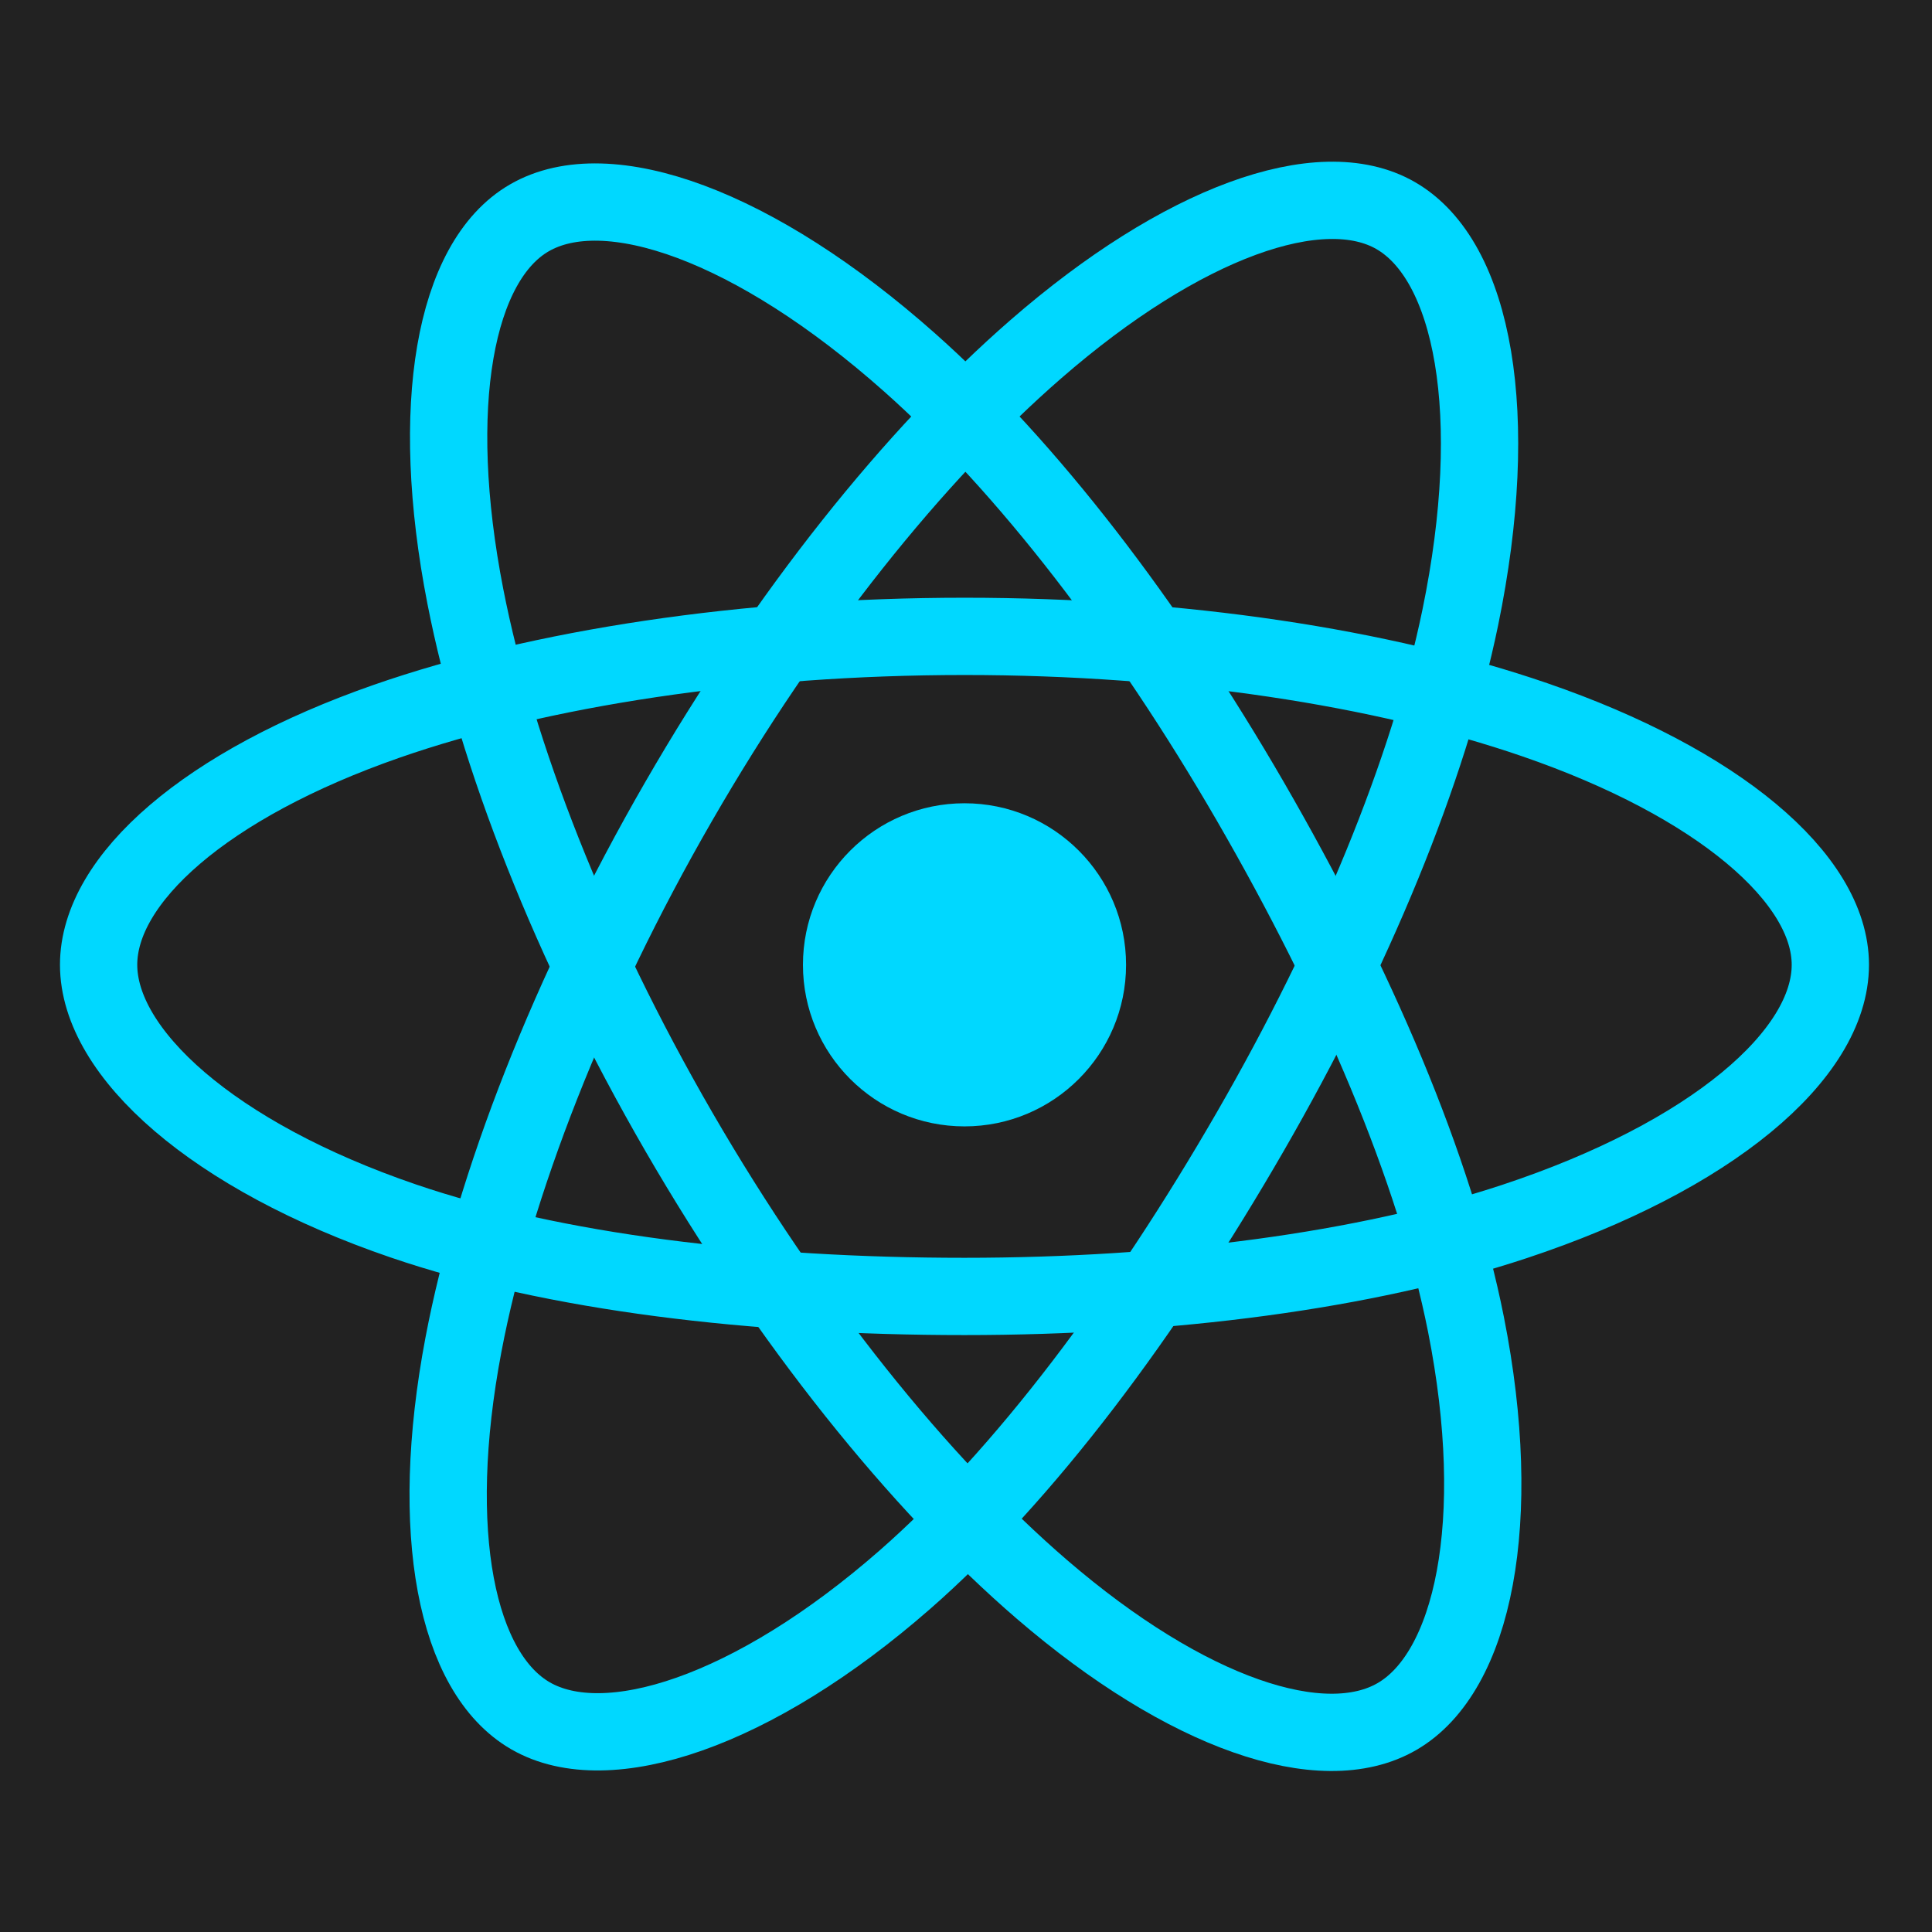
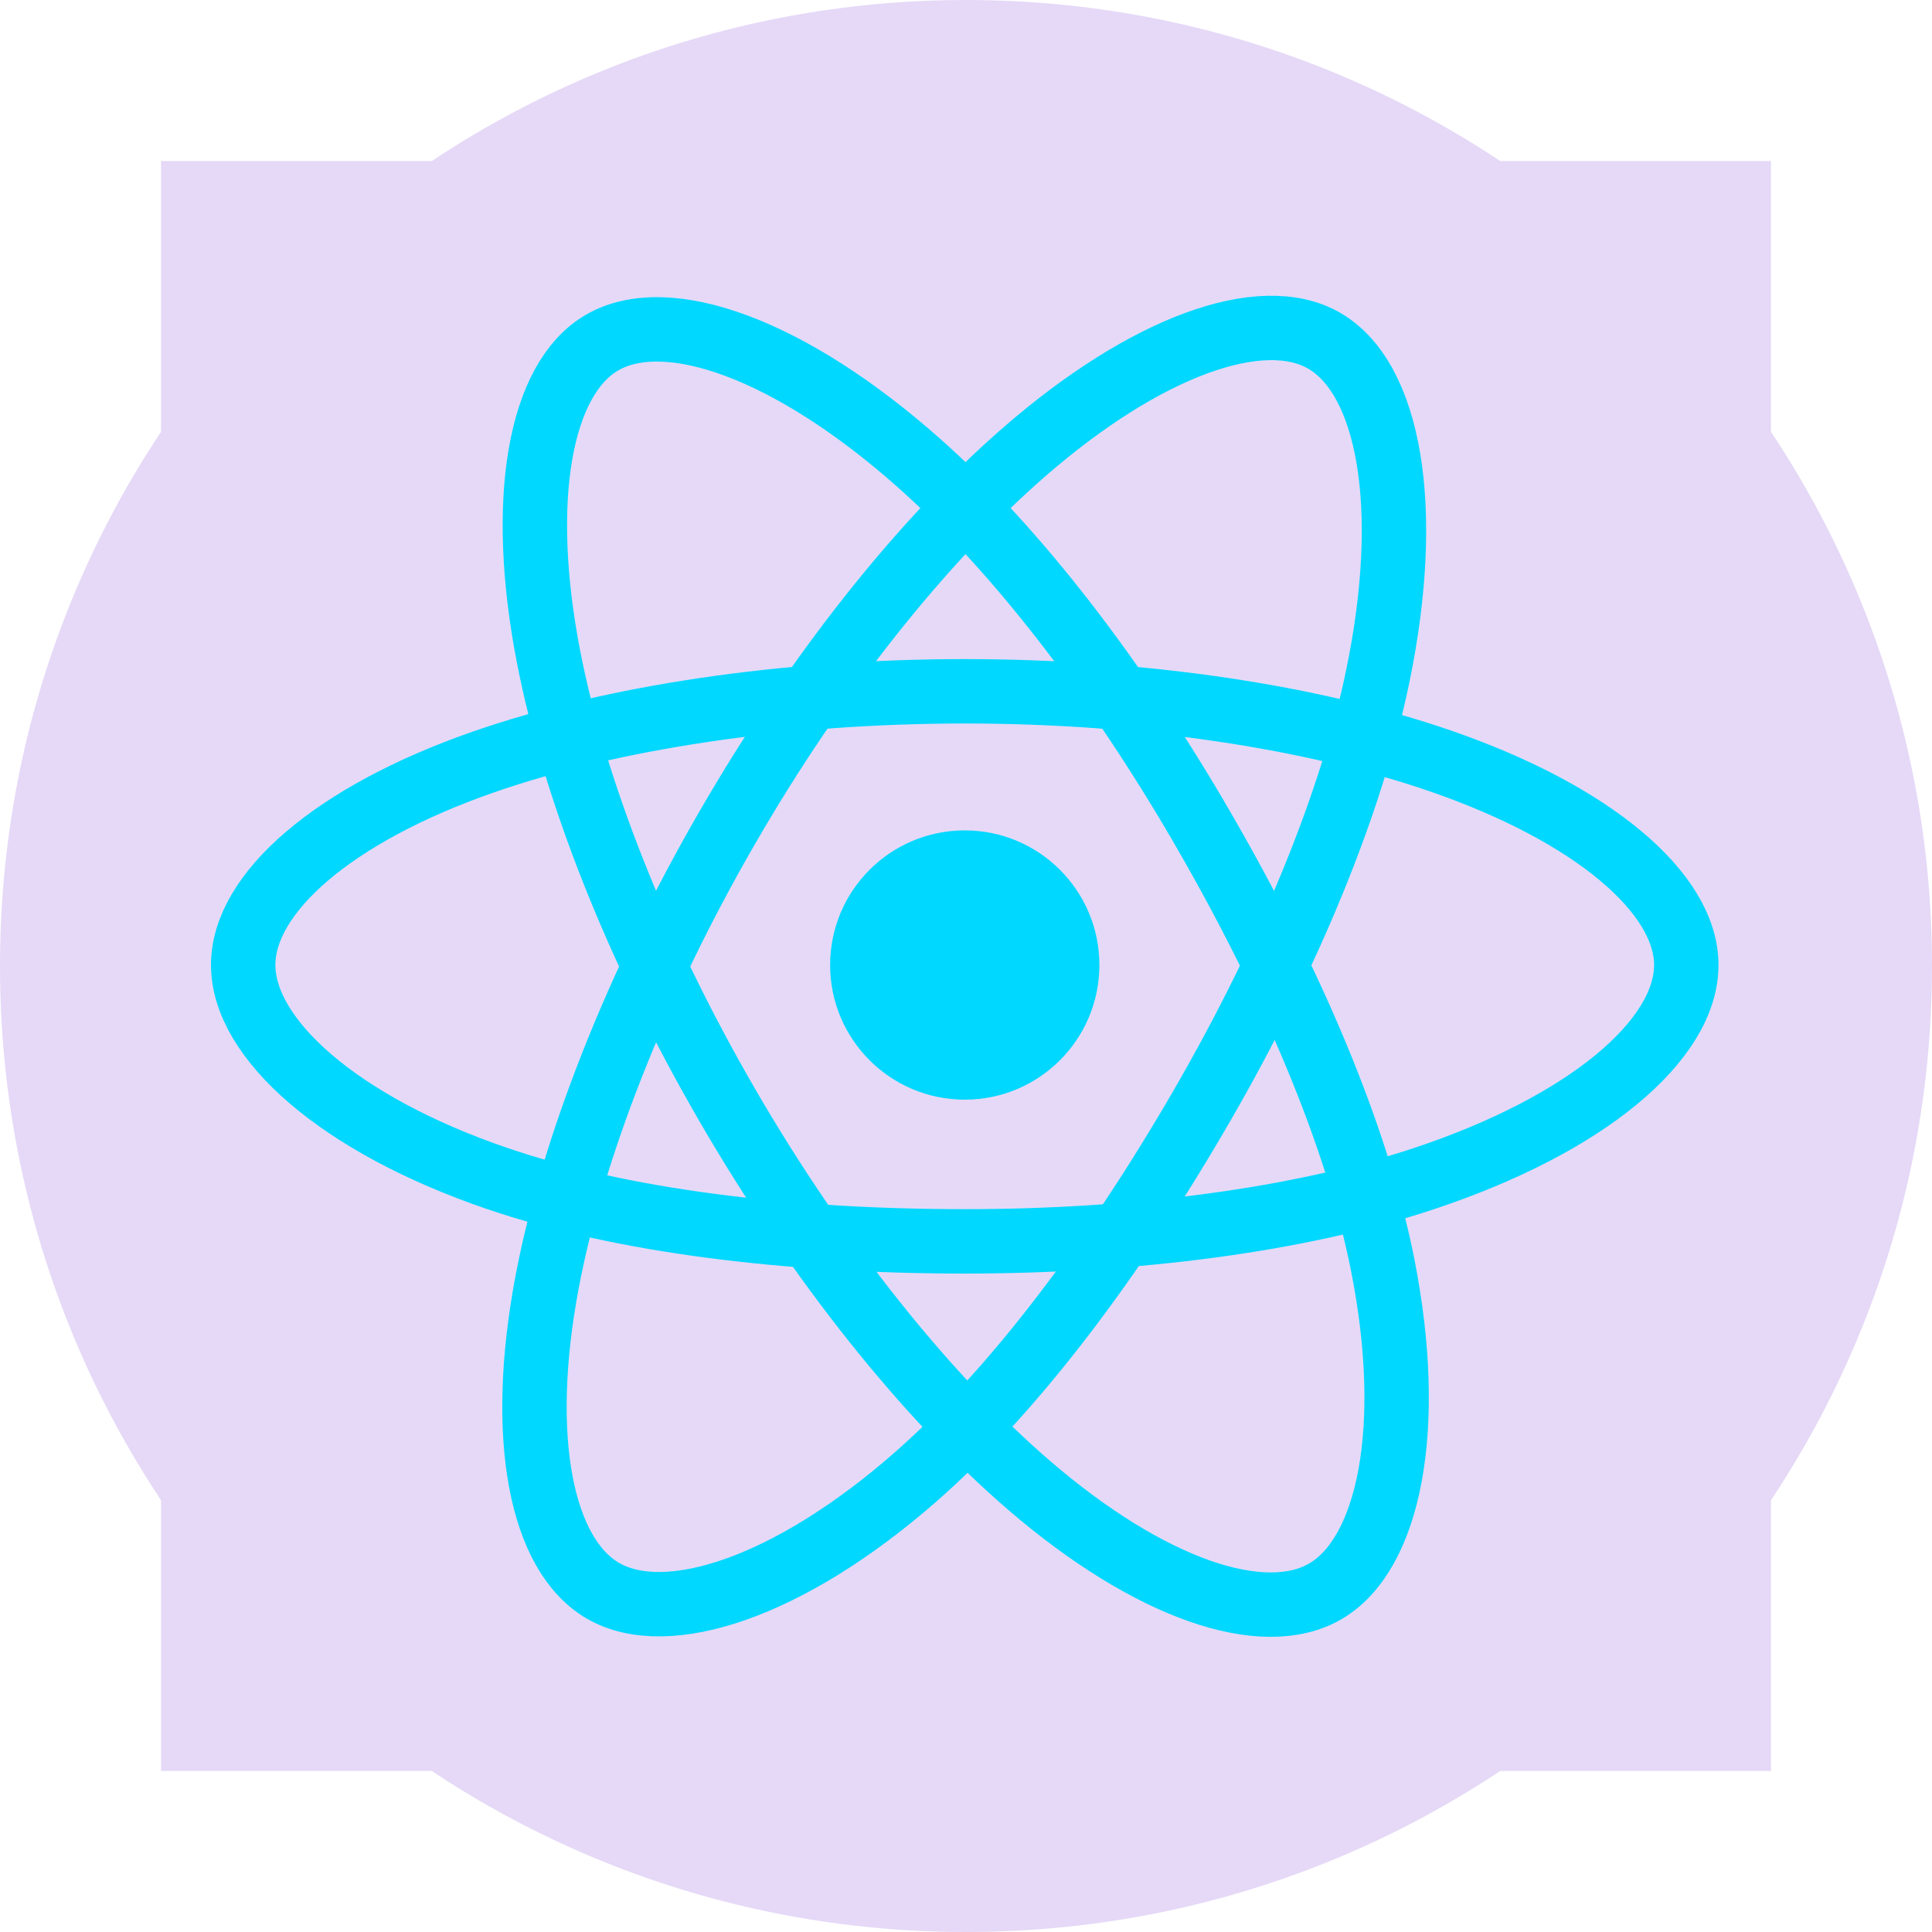
- <svg xmlns="http://www.w3.org/2000/svg" viewBox="0 0 3618.6 3618.6" id="Layer_2" fill="#000000">
-   <g id="SVGRepo_bgCarrier" stroke-width="0" />
+ <svg xmlns="http://www.w3.org/2000/svg" viewBox="-361.86 -361.86 4342.32 4342.32" id="Layer_2" fill="#000000">
+   <g id="SVGRepo_bgCarrier" stroke-width="0">
+     <rect x="-361.86" y="-361.86" width="4342.32" height="4342.32" rx="2171.16" fill="#e5d9f7" strokewidth="0" />
+   </g>
  <g id="SVGRepo_tracerCarrier" stroke-linecap="round" stroke-linejoin="round" />
  <g id="SVGRepo_iconCarrier">
-     <style>.st0{fill:#222}.st1{fill:#00d8ff}.st2{fill:none;stroke:#00d8ff;stroke-width:144.746;stroke-miterlimit:10}</style>
+     <style>.st0{fill:#e5d9f7}.st1{fill:#00d8ff}.st2{fill:none;stroke:#00d8ff;stroke-width:144.746;stroke-miterlimit:10}</style>
    <path class="st0" d="M0 0h3618.6v3618.6H0z" />
    <circle class="st1" cx="1806.5" cy="1807.1" r="302.6" />
    <path class="st2" d="M1806.5 1191.9c406.2 0 783.6 58.3 1068.1 156.2 342.8 118 553.6 296.9 553.6 458.9 0 168.8-223.4 358.9-591.5 480.8-278.3 92.2-644.6 140.4-1030.2 140.4-395.4 0-769.7-45.2-1051.2-141.4-356.1-121.7-570.6-314.2-570.6-479.8 0-160.7 201.3-338.2 539.3-456 285.6-99.5 672.3-159.1 1082.5-159.1z" />
    <path class="st2" d="M1271 1501.3c202.9-351.9 442-649.7 669-847.2 273.5-238 533.8-331.2 674.1-250.3 146.2 84.3 199.3 372.8 121 752.7-59.2 287.2-200.4 628.5-393.1 962.6-197.5 342.5-423.7 644.2-647.6 840-283.3 247.7-557.3 337.3-700.7 254.6-139.2-80.3-192.4-343.3-125.7-695 56.4-297.4 198-662.1 403-1017.4z" />
    <path class="st2" d="M1271.5 2119.8c-203.5-351.6-342.1-707.4-399.9-1002.7-69.6-355.8-20.4-627.9 119.8-709 146.1-84.6 422.5 13.5 712.5 271 219.3 194.7 444.4 487.5 637.6 821.3 198.1 342.2 346.6 688.8 404.3 980.5 73.1 369.2 13.9 651.3-129.4 734.2-139.1 80.5-393.5-4.7-664.9-238.2-229.2-197.3-474.5-502.1-680-857.1z" />
  </g>
</svg>
